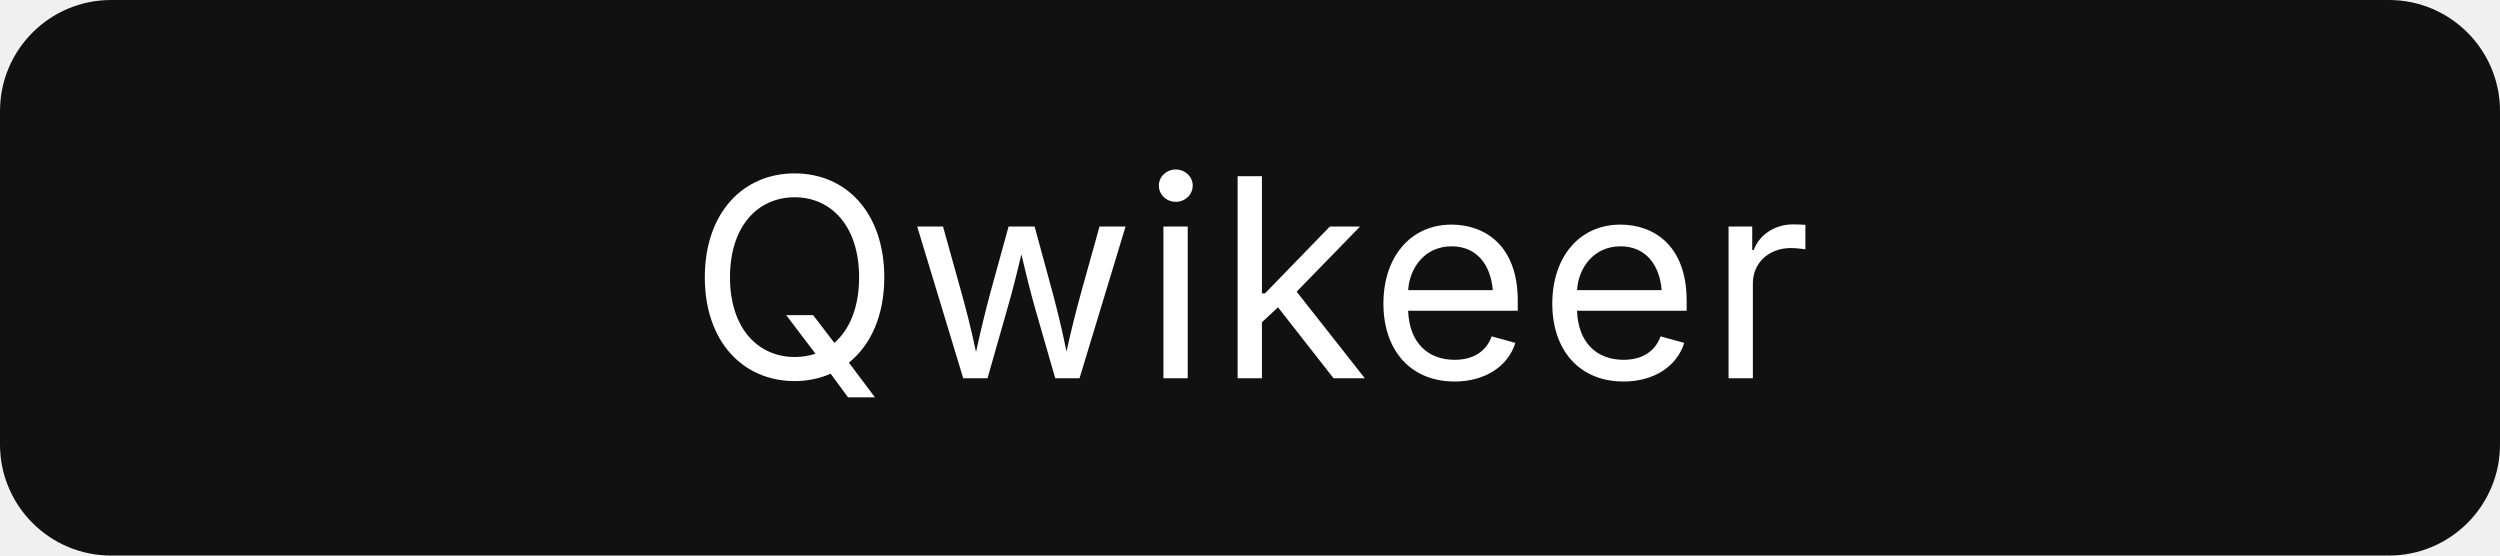
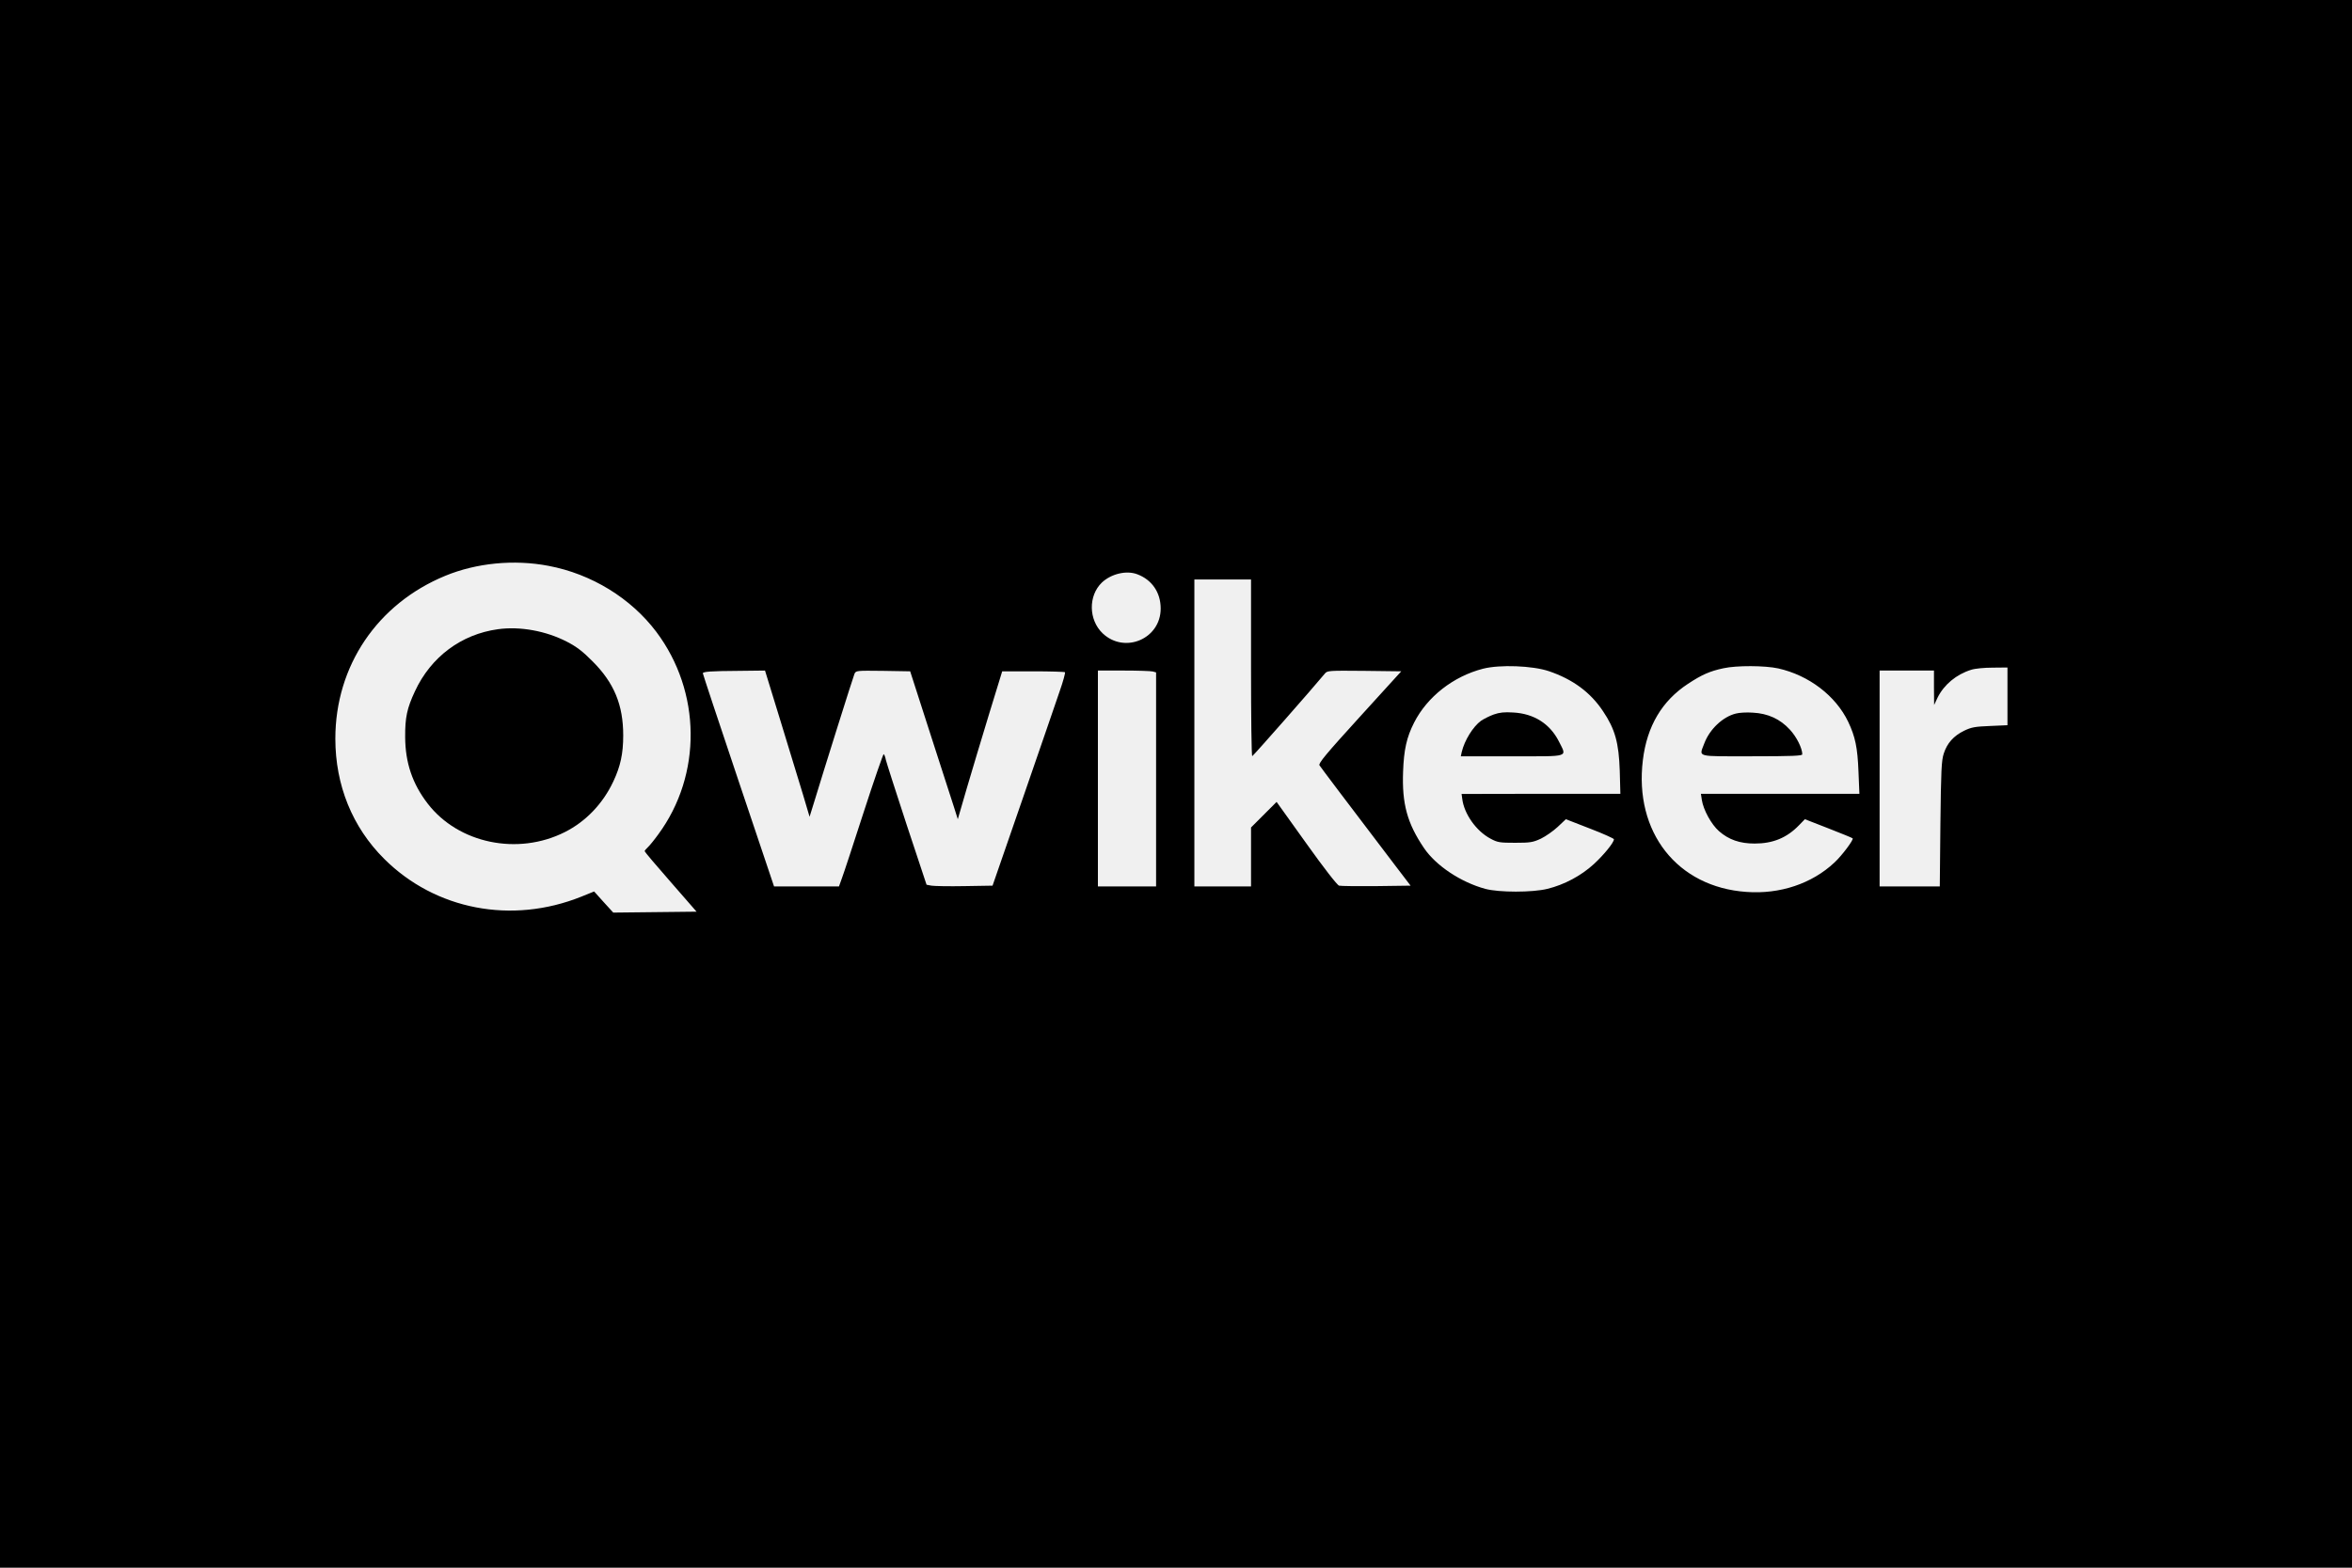
- <svg xmlns="http://www.w3.org/2000/svg" width="180" height="40" viewBox="0 0 180 40">
-   <rect rx="8" width="180" height="40" fill="#111" />
-   <text x="50%" y="50%" dominant-baseline="middle" text-anchor="middle" font-family="Inter, system-ui, -apple-system, Segoe UI, Roboto, Ubuntu, Cantarell, 'Helvetica Neue', Arial, 'Noto Sans', 'Apple Color Emoji', 'Segoe UI Emoji'" font-size="20" fill="white" letter-spacing=".5">
-     Qwikeer
-   </text>
+ <svg xmlns="http://www.w3.org/2000/svg" version="1.0" width="1536pt" height="1024pt" viewBox="0 0 1536 1024" preserveAspectRatio="xMidYMid meet">
+   <g transform="translate(0,1024) scale(0.1,-0.1)" fill="#000000" stroke="none">
+     <path d="M0 5120 l0 -5120 7680 0 7680 0 0 5120 0 5120 -7680 0 -7680 0 0 -5120z m3582 1424 c281 -53 538 -211 704 -431 294 -391 300 -933 13 -1323 -26 -36 -57 -74 -68 -84 -12 -11 -21 -22 -21 -26 0 -4 76 -94 170 -201 l169 -194 -272 -3 -272 -3 -63 69 -62 69 -84 -34 c-454 -182 -953 -86 -1287 247 -208 207 -319 481 -319 785 0 475 274 881 718 1064 204 84 449 108 674 65z m3845 -55 c96 -36 153 -119 153 -224 0 -198 -235 -298 -379 -162 -92 88 -95 245 -5 332 61 57 160 81 231 54z m743 -611 c0 -318 3 -578 8 -577 5 0 393 441 474 539 16 20 26 20 258 18 l241 -3 -272 -299 c-221 -243 -270 -302 -262 -315 9 -14 170 -228 492 -651 l103 -135 -224 -3 c-122 -1 -232 0 -243 3 -12 3 -100 116 -214 276 l-194 271 -83 -83 -84 -84 0 -192 0 -193 -185 0 -185 0 0 1003 0 1002 185 0 185 0 0 -577z m1945 -22 c156 -53 272 -138 354 -262 78 -116 103 -205 109 -389 l4 -150 -518 0 -519 -1 4 -29 c11 -100 92 -214 185 -263 46 -25 61 -27 161 -27 99 0 116 3 168 27 31 15 81 50 110 77 l53 50 157 -61 c86 -33 157 -65 157 -70 0 -21 -64 -100 -131 -162 -83 -76 -193 -135 -304 -162 -97 -24 -316 -24 -405 0 -159 43 -322 151 -400 266 -110 162 -145 290 -137 500 5 142 23 224 72 320 86 169 256 302 450 352 110 28 323 20 430 -16z m1498 18 c200 -45 375 -178 457 -349 46 -97 61 -168 67 -325 l6 -145 -518 0 -517 0 6 -40 c10 -65 62 -160 112 -204 64 -56 136 -81 233 -81 119 0 210 37 290 120 l38 39 154 -60 c84 -33 156 -62 158 -65 8 -8 -70 -113 -119 -158 -147 -138 -356 -208 -574 -192 -453 31 -735 391 -677 862 27 221 125 386 294 497 91 60 143 83 232 102 86 19 271 18 358 -1z m1497 -183 l0 -188 -113 -5 c-99 -4 -122 -8 -170 -31 -69 -34 -111 -81 -133 -149 -15 -46 -18 -109 -22 -460 l-4 -408 -196 0 -197 0 0 705 0 705 178 0 177 0 0 -112 1 -113 23 49 c42 84 122 151 219 181 23 8 86 14 140 14 l97 1 0 -189z m-8012 -163 c56 -183 121 -398 146 -478 l43 -145 28 90 c63 208 256 822 265 843 10 22 11 22 187 20 l177 -3 132 -410 c73 -225 143 -443 156 -483 l23 -73 59 203 c33 112 98 329 145 483 l86 280 202 0 c111 0 204 -3 208 -6 3 -4 -12 -60 -35 -125 -22 -66 -130 -378 -239 -694 l-199 -575 -183 -3 c-101 -2 -198 0 -216 3 l-32 6 -130 392 c-71 216 -132 407 -136 424 -3 18 -10 35 -14 37 -3 2 -62 -167 -130 -377 -68 -210 -132 -406 -143 -434 l-19 -53 -212 0 -212 0 -233 693 c-128 380 -232 695 -232 699 0 11 54 15 236 16 l170 2 102 -332z m2430 326 l22 -6 0 -699 0 -699 -190 0 -190 0 0 705 0 705 168 0 c92 0 177 -3 190 -6z" />
+     <path d="M3252 6130 c-240 -33 -438 -181 -542 -405 -52 -111 -65 -172 -64 -300 1 -167 47 -304 147 -434 201 -261 589 -341 896 -186 137 69 249 186 317 332 46 98 64 180 64 299 0 199 -59 343 -200 484 -64 65 -105 96 -167 128 -137 71 -307 102 -451 82z" />
+     <path d="M9755 5573 c-28 -10 -65 -29 -83 -41 -52 -38 -108 -128 -126 -204 l-6 -28 335 0 c384 0 358 -9 305 98 -58 114 -162 181 -298 188 -58 4 -90 0 -127 -13z" />
+     <path d="M11336 5579 c-85 -21 -171 -102 -206 -195 -34 -92 -62 -84 310 -84 267 0 330 3 330 13 0 39 -37 114 -81 161 -63 69 -143 106 -242 111 -40 3 -90 0 -111 -6z" />
+   </g>
</svg>
